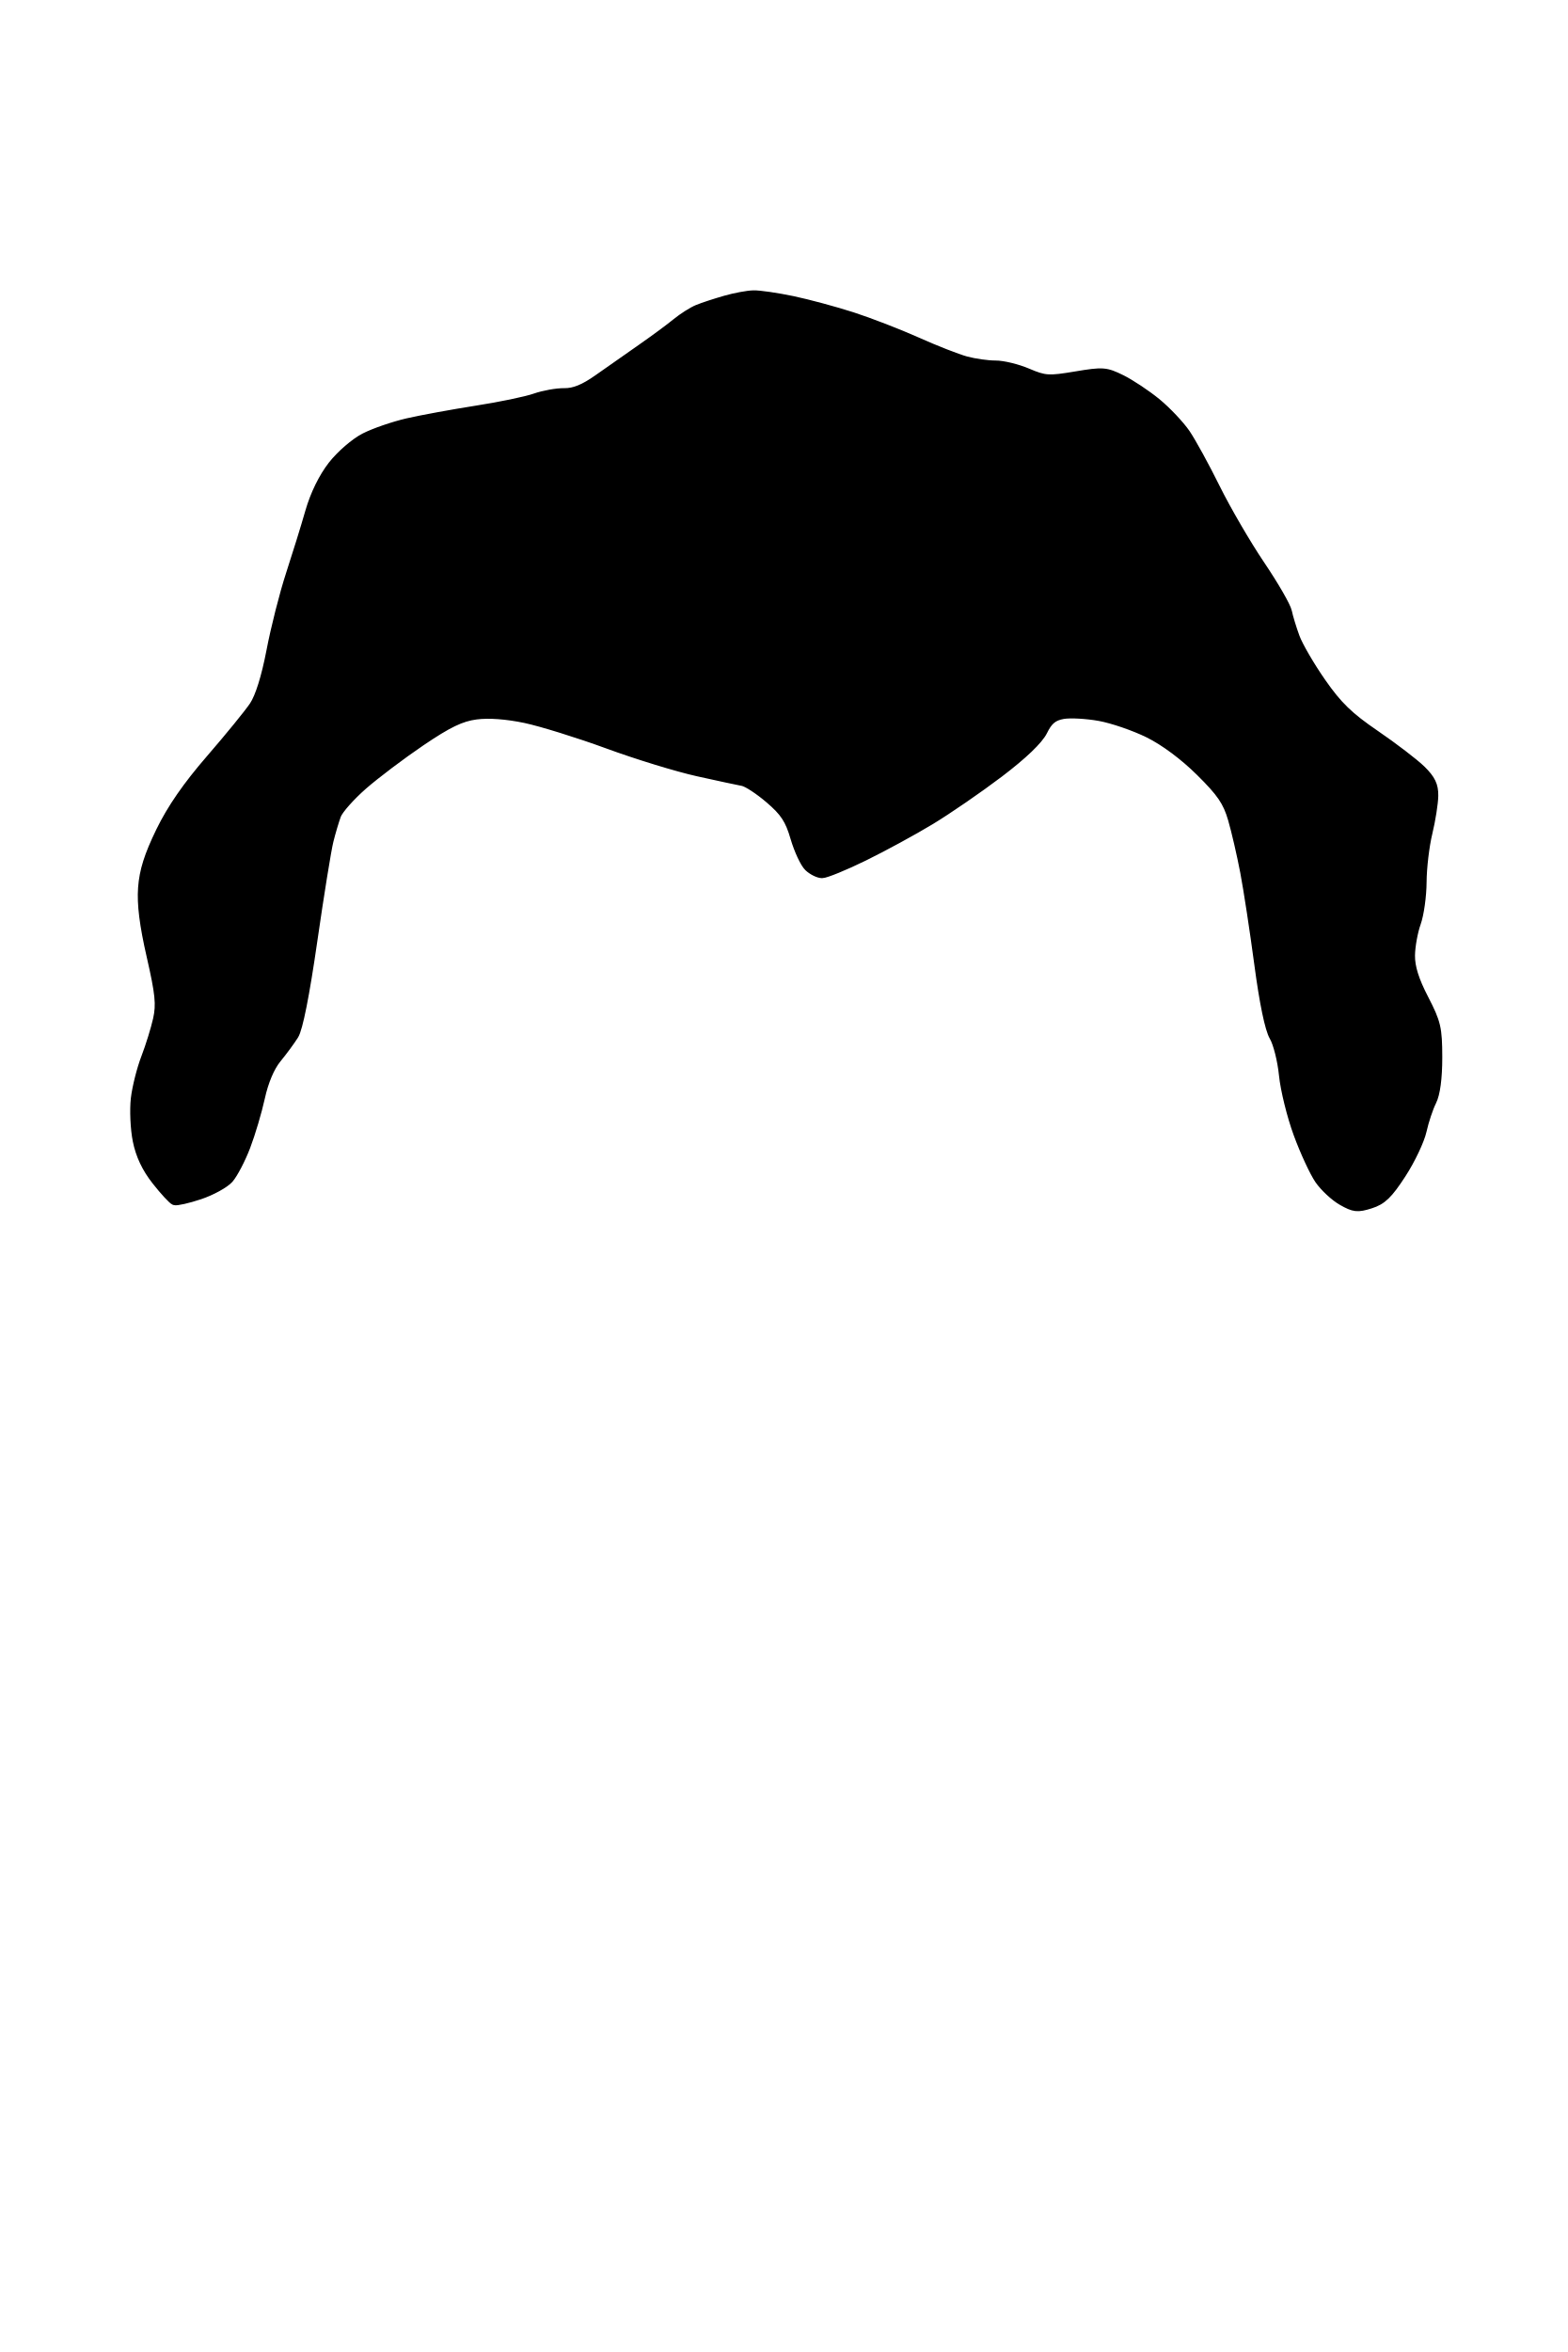
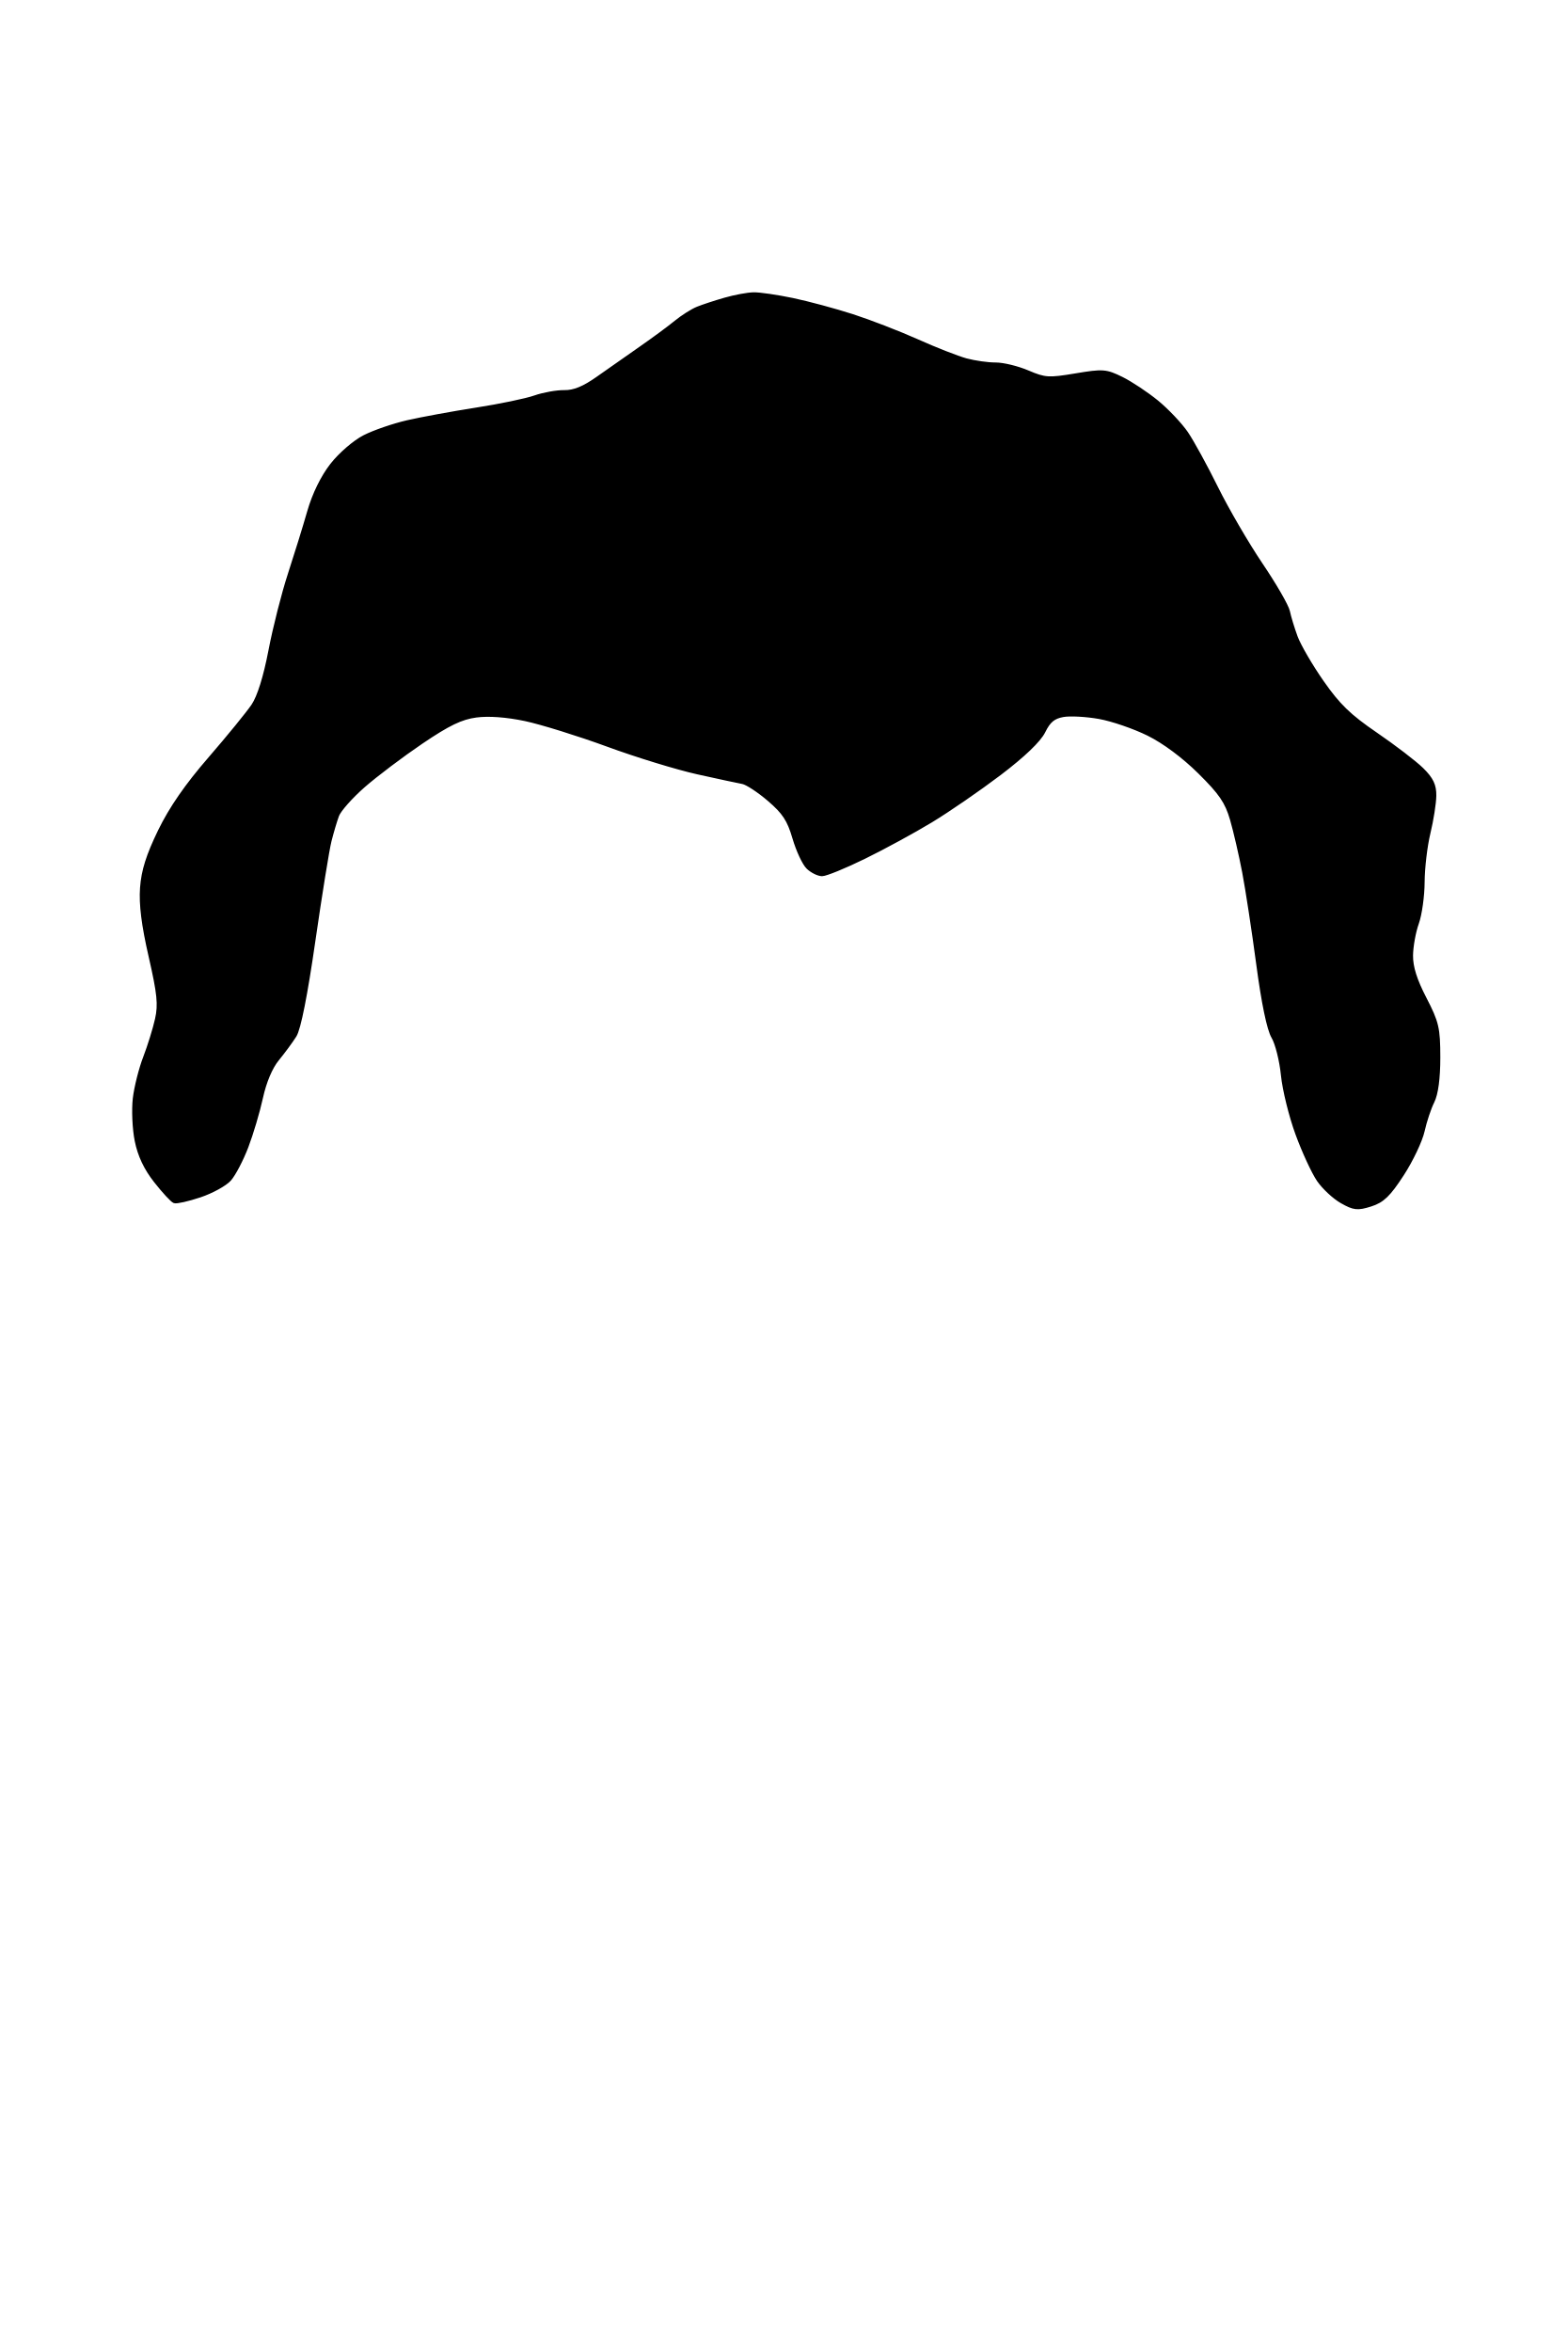
<svg xmlns="http://www.w3.org/2000/svg" viewBox="0 0 400 600" width="400" height="600">
-   <path id="hair-01" d="M185 76.42C182.52 77.13 179.37 78.16 178 78.72C176.62 79.28 174.15 80.85 172.5 82.2C170.85 83.56 166.8 86.54 163.5 88.84C160.2 91.14 155.25 94.61 152.5 96.55C148.99 99.03 146.46 100.06 144 100.02C142.07 99.99 138.7 100.59 136.5 101.36C134.3 102.14 127.55 103.54 121.5 104.48C115.45 105.43 107.57 106.87 104 107.69C100.42 108.51 95.47 110.21 93 111.47C90.5 112.74 86.82 115.92 84.7 118.63C82.31 121.7 80.16 126.09 78.89 130.5C77.79 134.35 75.56 141.55 73.94 146.5C72.32 151.45 70.09 160.22 68.99 166C67.7 172.71 66.12 177.76 64.62 180C63.33 181.92 58.37 188 53.61 193.5C47.65 200.37 43.65 206.16 40.8 212C37.78 218.22 36.55 222.11 36.23 226.5C35.93 230.71 36.58 235.94 38.43 244C40.61 253.54 40.88 256.27 40.05 260C39.5 262.47 38.14 266.86 37.03 269.75C35.91 272.64 34.72 277.36 34.38 280.25C34.05 283.14 34.26 287.97 34.87 291C35.62 294.73 37.18 298.04 39.74 301.29C41.81 303.92 43.95 306.24 44.5 306.44C45.05 306.64 47.97 305.98 51 304.97C54.02 303.96 57.42 302.09 58.55 300.82C59.67 299.54 61.63 295.8 62.89 292.5C64.15 289.2 65.82 283.57 66.6 280C67.48 275.96 69.05 272.23 70.76 270.16C72.27 268.32 74.26 265.62 75.18 264.16C76.27 262.45 77.98 253.82 79.97 240C81.68 228.17 83.53 216.7 84.09 214.5C84.64 212.3 85.51 209.37 86.02 208C86.53 206.62 89.55 203.22 92.72 200.44C95.9 197.66 102.55 192.64 107.5 189.29C114.41 184.61 117.66 183.05 121.5 182.54C124.69 182.12 129.21 182.45 134 183.45C138.12 184.32 147.57 187.26 155 189.98C162.42 192.71 172.77 195.88 178 197.04C183.22 198.2 188.4 199.31 189.5 199.51C190.6 199.71 193.64 201.7 196.25 203.94C200.07 207.21 201.33 209.12 202.68 213.75C203.61 216.91 205.18 220.29 206.18 221.25C207.18 222.21 208.79 223.01 209.75 223.02C210.71 223.02 215.55 221.05 220.5 218.62C225.45 216.2 233.11 212.03 237.52 209.36C241.93 206.69 249.81 201.27 255.02 197.32C261.12 192.69 265.12 188.86 266.25 186.57C267.57 183.87 268.79 182.86 271.25 182.42C273.04 182.1 277.2 182.33 280.5 182.92C283.8 183.51 289.42 185.44 293 187.21C297.02 189.19 302.02 192.91 306.11 196.96C311.48 202.27 313.03 204.53 314.33 209C315.21 212.02 316.61 218.1 317.45 222.5C318.29 226.9 319.9 237.47 321.04 246C322.35 255.87 323.75 262.59 324.88 264.5C325.86 266.15 326.96 270.54 327.33 274.25C327.7 277.96 329.36 284.71 331.03 289.25C332.69 293.79 335.14 299.07 336.46 301C337.78 302.92 340.44 305.4 342.38 306.5C345.46 308.25 346.37 308.35 349.7 307.3C352.75 306.34 354.34 304.8 357.75 299.55C360.09 295.95 362.45 290.97 363 288.5C363.55 286.02 364.67 282.65 365.5 281C366.47 279.06 367 275.09 367 269.75C366.99 262.28 366.66 260.86 363.5 254.75C361.06 250.04 360.01 246.71 360.04 243.75C360.07 241.41 360.74 237.7 361.53 235.5C362.32 233.3 362.98 228.57 363 225C363.02 221.42 363.68 215.8 364.48 212.5C365.28 209.2 365.95 204.92 365.98 203C366.02 200.33 365.26 198.74 362.77 196.29C360.97 194.53 355.68 190.48 351.01 187.29C344.27 182.69 341.45 179.96 337.3 174C334.42 169.87 331.41 164.7 330.61 162.5C329.8 160.3 328.91 157.37 328.63 156C328.35 154.62 325.23 149.22 321.7 144C318.17 138.77 313.06 130 310.34 124.5C307.62 119 304.17 112.7 302.67 110.5C301.16 108.3 297.81 104.76 295.22 102.62C292.62 100.49 288.56 97.79 286.2 96.62C282.17 94.64 281.42 94.58 274.45 95.75C267.58 96.9 266.63 96.84 262.25 94.98C259.64 93.86 255.92 92.96 254 92.97C252.07 92.98 248.7 92.5 246.5 91.91C244.3 91.31 238.67 89.11 234 87.01C229.32 84.92 221.9 82.05 217.5 80.63C213.1 79.21 206.24 77.36 202.25 76.52C198.26 75.69 193.76 75.03 192.25 75.07C190.74 75.1 187.47 75.71 185 76.42Z" fill="$[hairColor]" stroke="#000" stroke-width="2" />
+   <path id="hair-01" d="M185 76.42C182.52 77.13 179.37 78.16 178 78.72C176.62 79.28 174.15 80.85 172.5 82.2C170.85 83.56 166.8 86.54 163.5 88.84C160.2 91.14 155.25 94.61 152.5 96.55C148.99 99.03 146.46 100.06 144 100.02C142.07 99.99 138.7 100.59 136.5 101.36C134.3 102.14 127.55 103.54 121.5 104.48C115.45 105.43 107.57 106.87 104 107.69C100.42 108.51 95.47 110.21 93 111.47C90.5 112.74 86.82 115.92 84.7 118.63C82.31 121.7 80.16 126.09 78.89 130.5C77.79 134.35 75.56 141.55 73.94 146.5C72.32 151.45 70.09 160.22 68.99 166C67.7 172.71 66.12 177.76 64.62 180C63.33 181.92 58.37 188 53.61 193.5C47.65 200.37 43.65 206.16 40.8 212C37.78 218.22 36.55 222.11 36.23 226.5C35.93 230.71 36.58 235.94 38.43 244C40.61 253.54 40.88 256.27 40.05 260C39.5 262.47 38.14 266.86 37.03 269.75C35.91 272.64 34.72 277.36 34.38 280.25C34.05 283.14 34.26 287.97 34.87 291C35.62 294.73 37.18 298.04 39.74 301.29C41.81 303.92 43.95 306.24 44.5 306.44C45.05 306.64 47.97 305.98 51 304.97C54.02 303.96 57.42 302.09 58.55 300.82C59.67 299.54 61.63 295.8 62.89 292.5C64.15 289.2 65.82 283.57 66.6 280C67.48 275.96 69.05 272.23 70.76 270.16C72.27 268.32 74.26 265.62 75.18 264.16C76.27 262.45 77.98 253.82 79.97 240C81.68 228.17 83.53 216.7 84.09 214.5C84.64 212.3 85.51 209.37 86.02 208C86.53 206.62 89.55 203.22 92.72 200.44C95.9 197.66 102.55 192.64 107.5 189.29C114.41 184.61 117.66 183.05 121.5 182.54C124.69 182.12 129.21 182.45 134 183.45C138.12 184.32 147.57 187.26 155 189.98C162.42 192.71 172.77 195.88 178 197.04C183.22 198.2 188.4 199.31 189.5 199.51C190.6 199.71 193.64 201.7 196.25 203.94C200.07 207.21 201.33 209.12 202.68 213.75C203.61 216.91 205.18 220.29 206.18 221.25C207.18 222.21 208.79 223.01 209.75 223.02C210.71 223.02 215.55 221.05 220.5 218.62C225.45 216.2 233.11 212.03 237.52 209.36C241.93 206.69 249.81 201.27 255.02 197.32C261.12 192.69 265.12 188.86 266.25 186.57C267.57 183.87 268.79 182.86 271.25 182.42C273.04 182.1 277.2 182.33 280.5 182.92C283.8 183.51 289.42 185.44 293 187.21C297.02 189.19 302.02 192.91 306.11 196.96C311.48 202.27 313.03 204.53 314.33 209C315.21 212.02 316.61 218.1 317.45 222.5C318.29 226.9 319.9 237.47 321.04 246C322.35 255.87 323.75 262.59 324.88 264.5C325.86 266.15 326.96 270.54 327.33 274.25C327.7 277.96 329.36 284.71 331.03 289.25C332.69 293.79 335.14 299.07 336.46 301C337.78 302.92 340.44 305.4 342.38 306.5C345.46 308.25 346.37 308.35 349.7 307.3C352.75 306.34 354.34 304.8 357.75 299.55C360.09 295.95 362.45 290.97 363 288.5C363.55 286.02 364.67 282.65 365.5 281C366.47 279.06 367 275.09 367 269.75C366.99 262.28 366.66 260.86 363.5 254.75C361.06 250.04 360.01 246.71 360.04 243.75C360.07 241.41 360.74 237.7 361.53 235.5C362.32 233.3 362.98 228.57 363 225C363.02 221.42 363.68 215.8 364.48 212.5C365.28 209.2 365.95 204.92 365.98 203C366.02 200.33 365.26 198.74 362.77 196.29C360.97 194.53 355.68 190.48 351.01 187.29C344.27 182.69 341.45 179.96 337.3 174C334.42 169.87 331.41 164.7 330.61 162.5C329.8 160.3 328.91 157.37 328.63 156C328.35 154.62 325.23 149.22 321.7 144C318.17 138.77 313.06 130 310.34 124.5C307.62 119 304.17 112.7 302.67 110.5C301.16 108.3 297.81 104.76 295.22 102.62C292.62 100.49 288.56 97.79 286.2 96.62C282.17 94.64 281.42 94.58 274.45 95.75C267.58 96.9 266.63 96.84 262.25 94.98C259.64 93.86 255.92 92.96 254 92.97C252.07 92.98 248.7 92.5 246.5 91.91C244.3 91.31 238.67 89.11 234 87.01C229.32 84.92 221.9 82.05 217.5 80.63C213.1 79.21 206.24 77.36 202.25 76.52C198.26 75.69 193.76 75.03 192.25 75.07C190.74 75.1 187.47 75.71 185 76.42Z" fill="$[hairColor]" stroke="#000" stroke-width="1" />
</svg>
